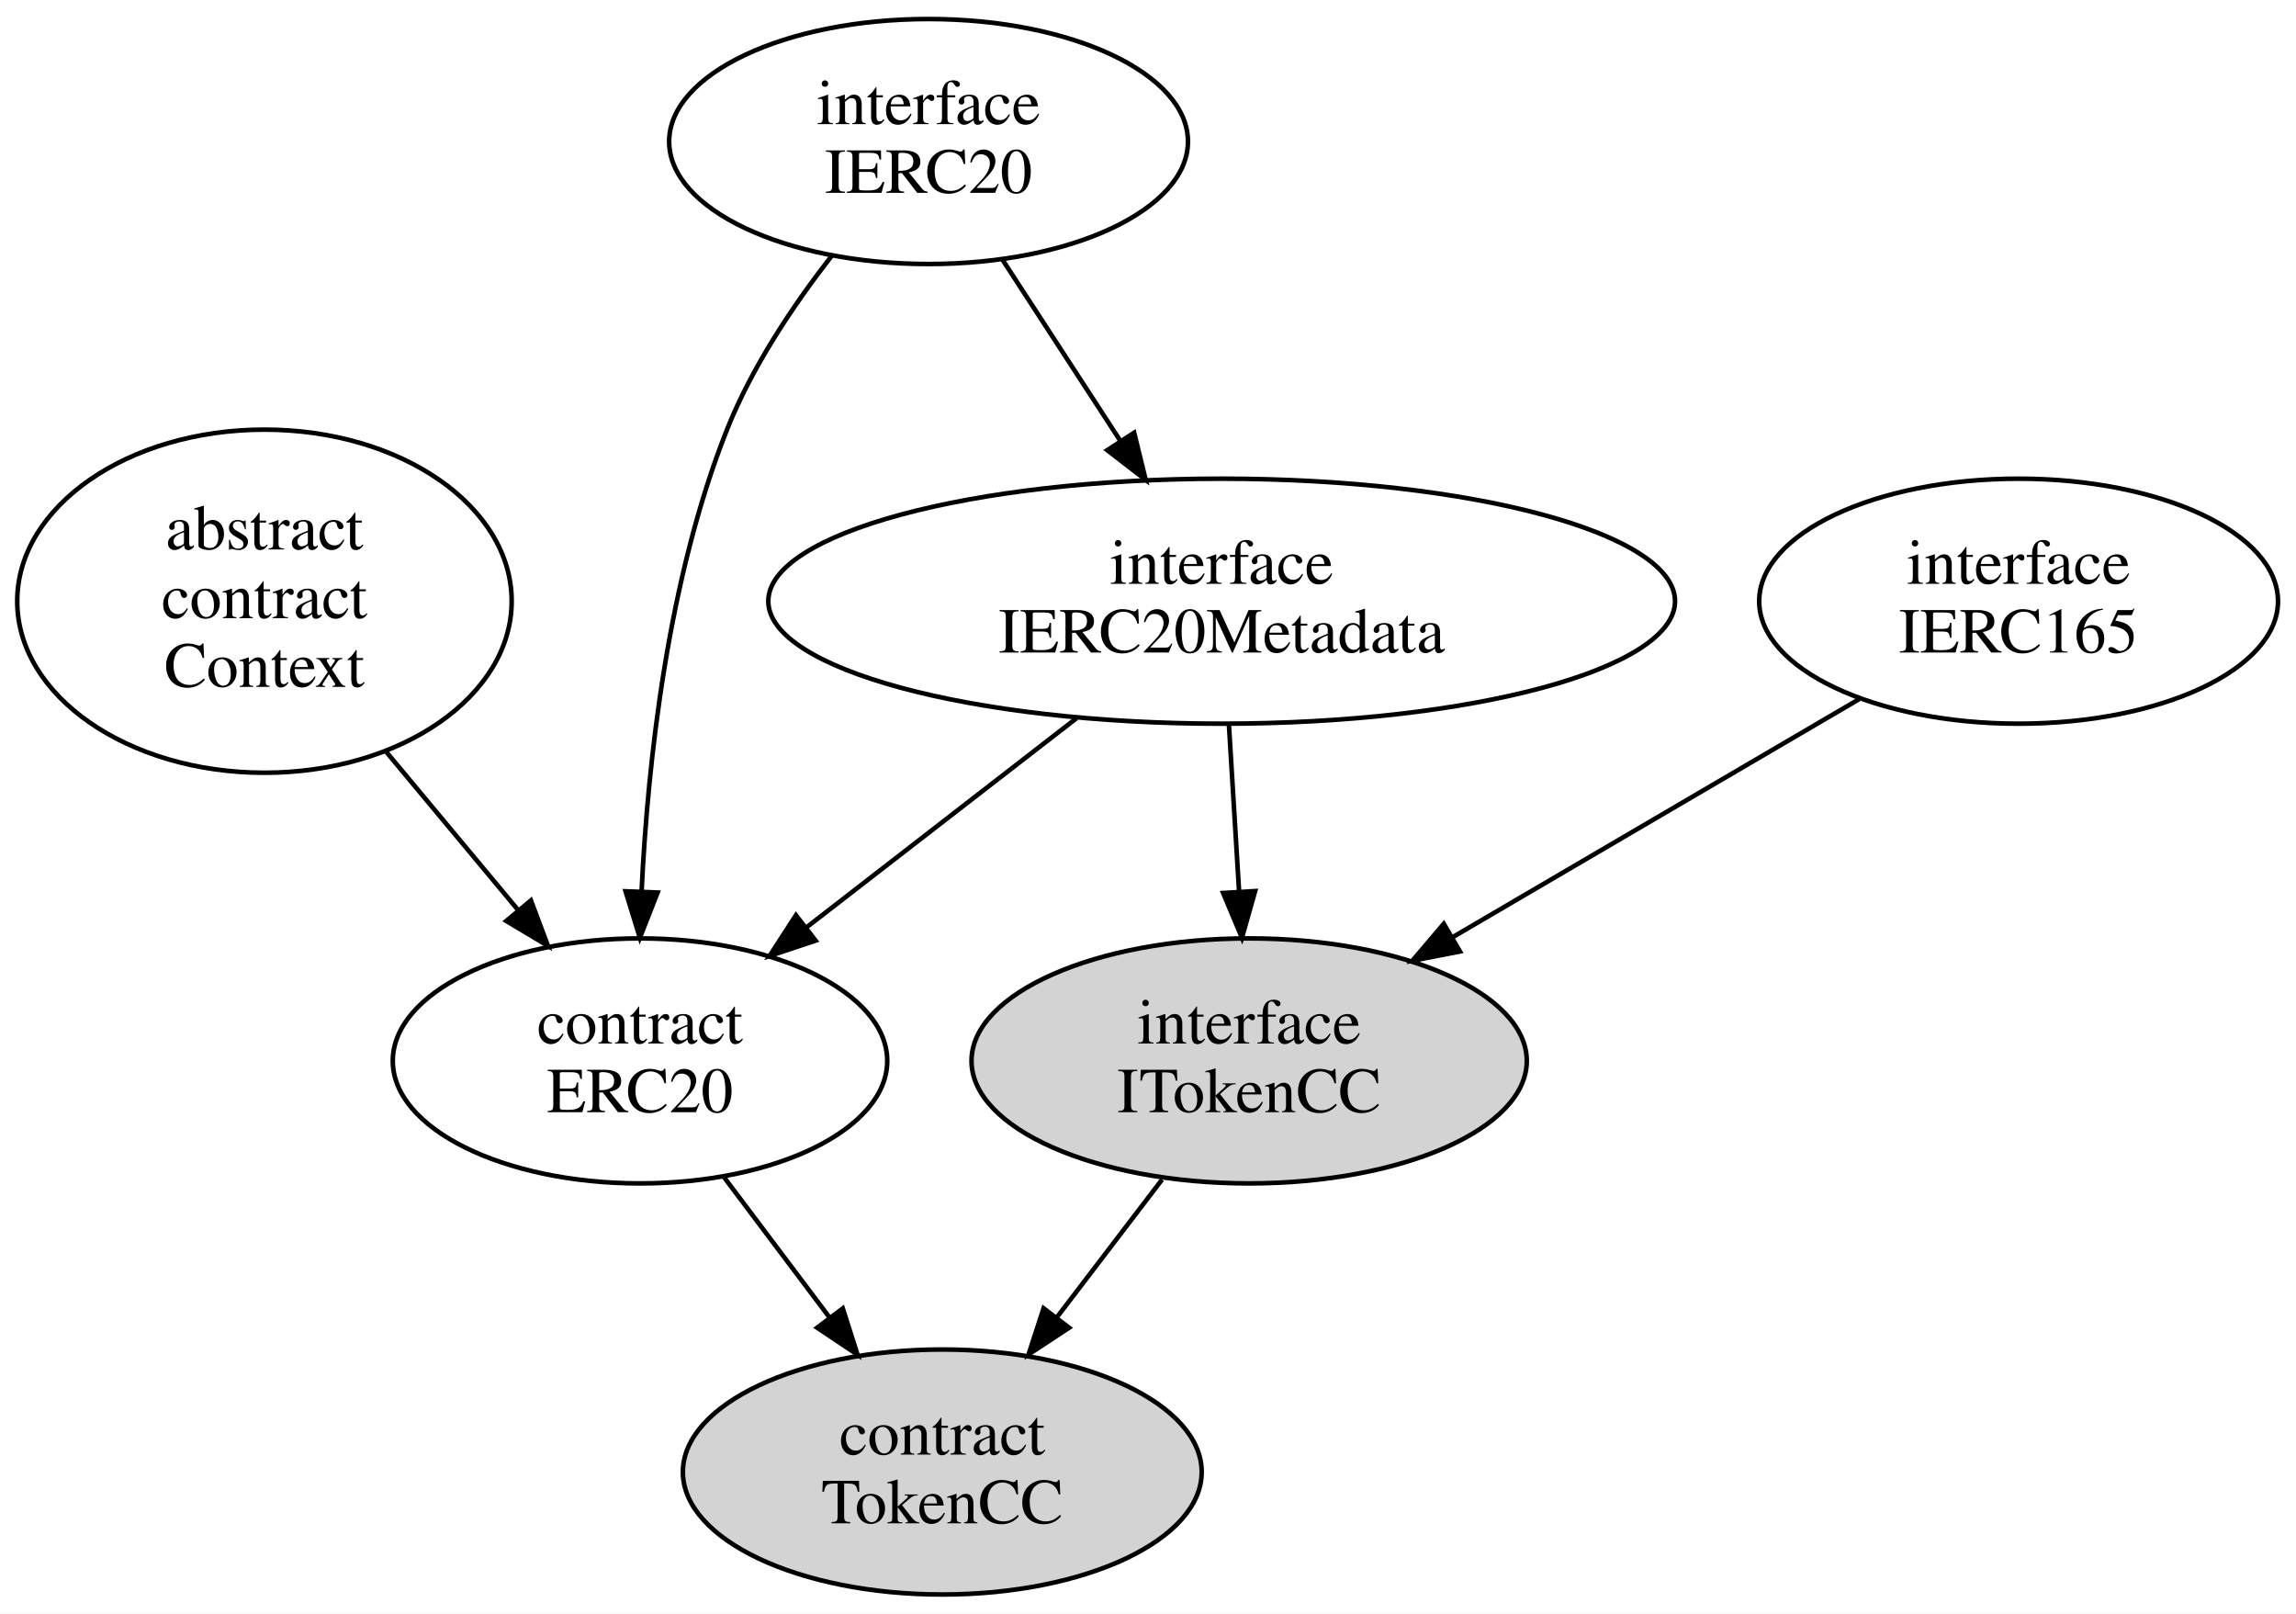
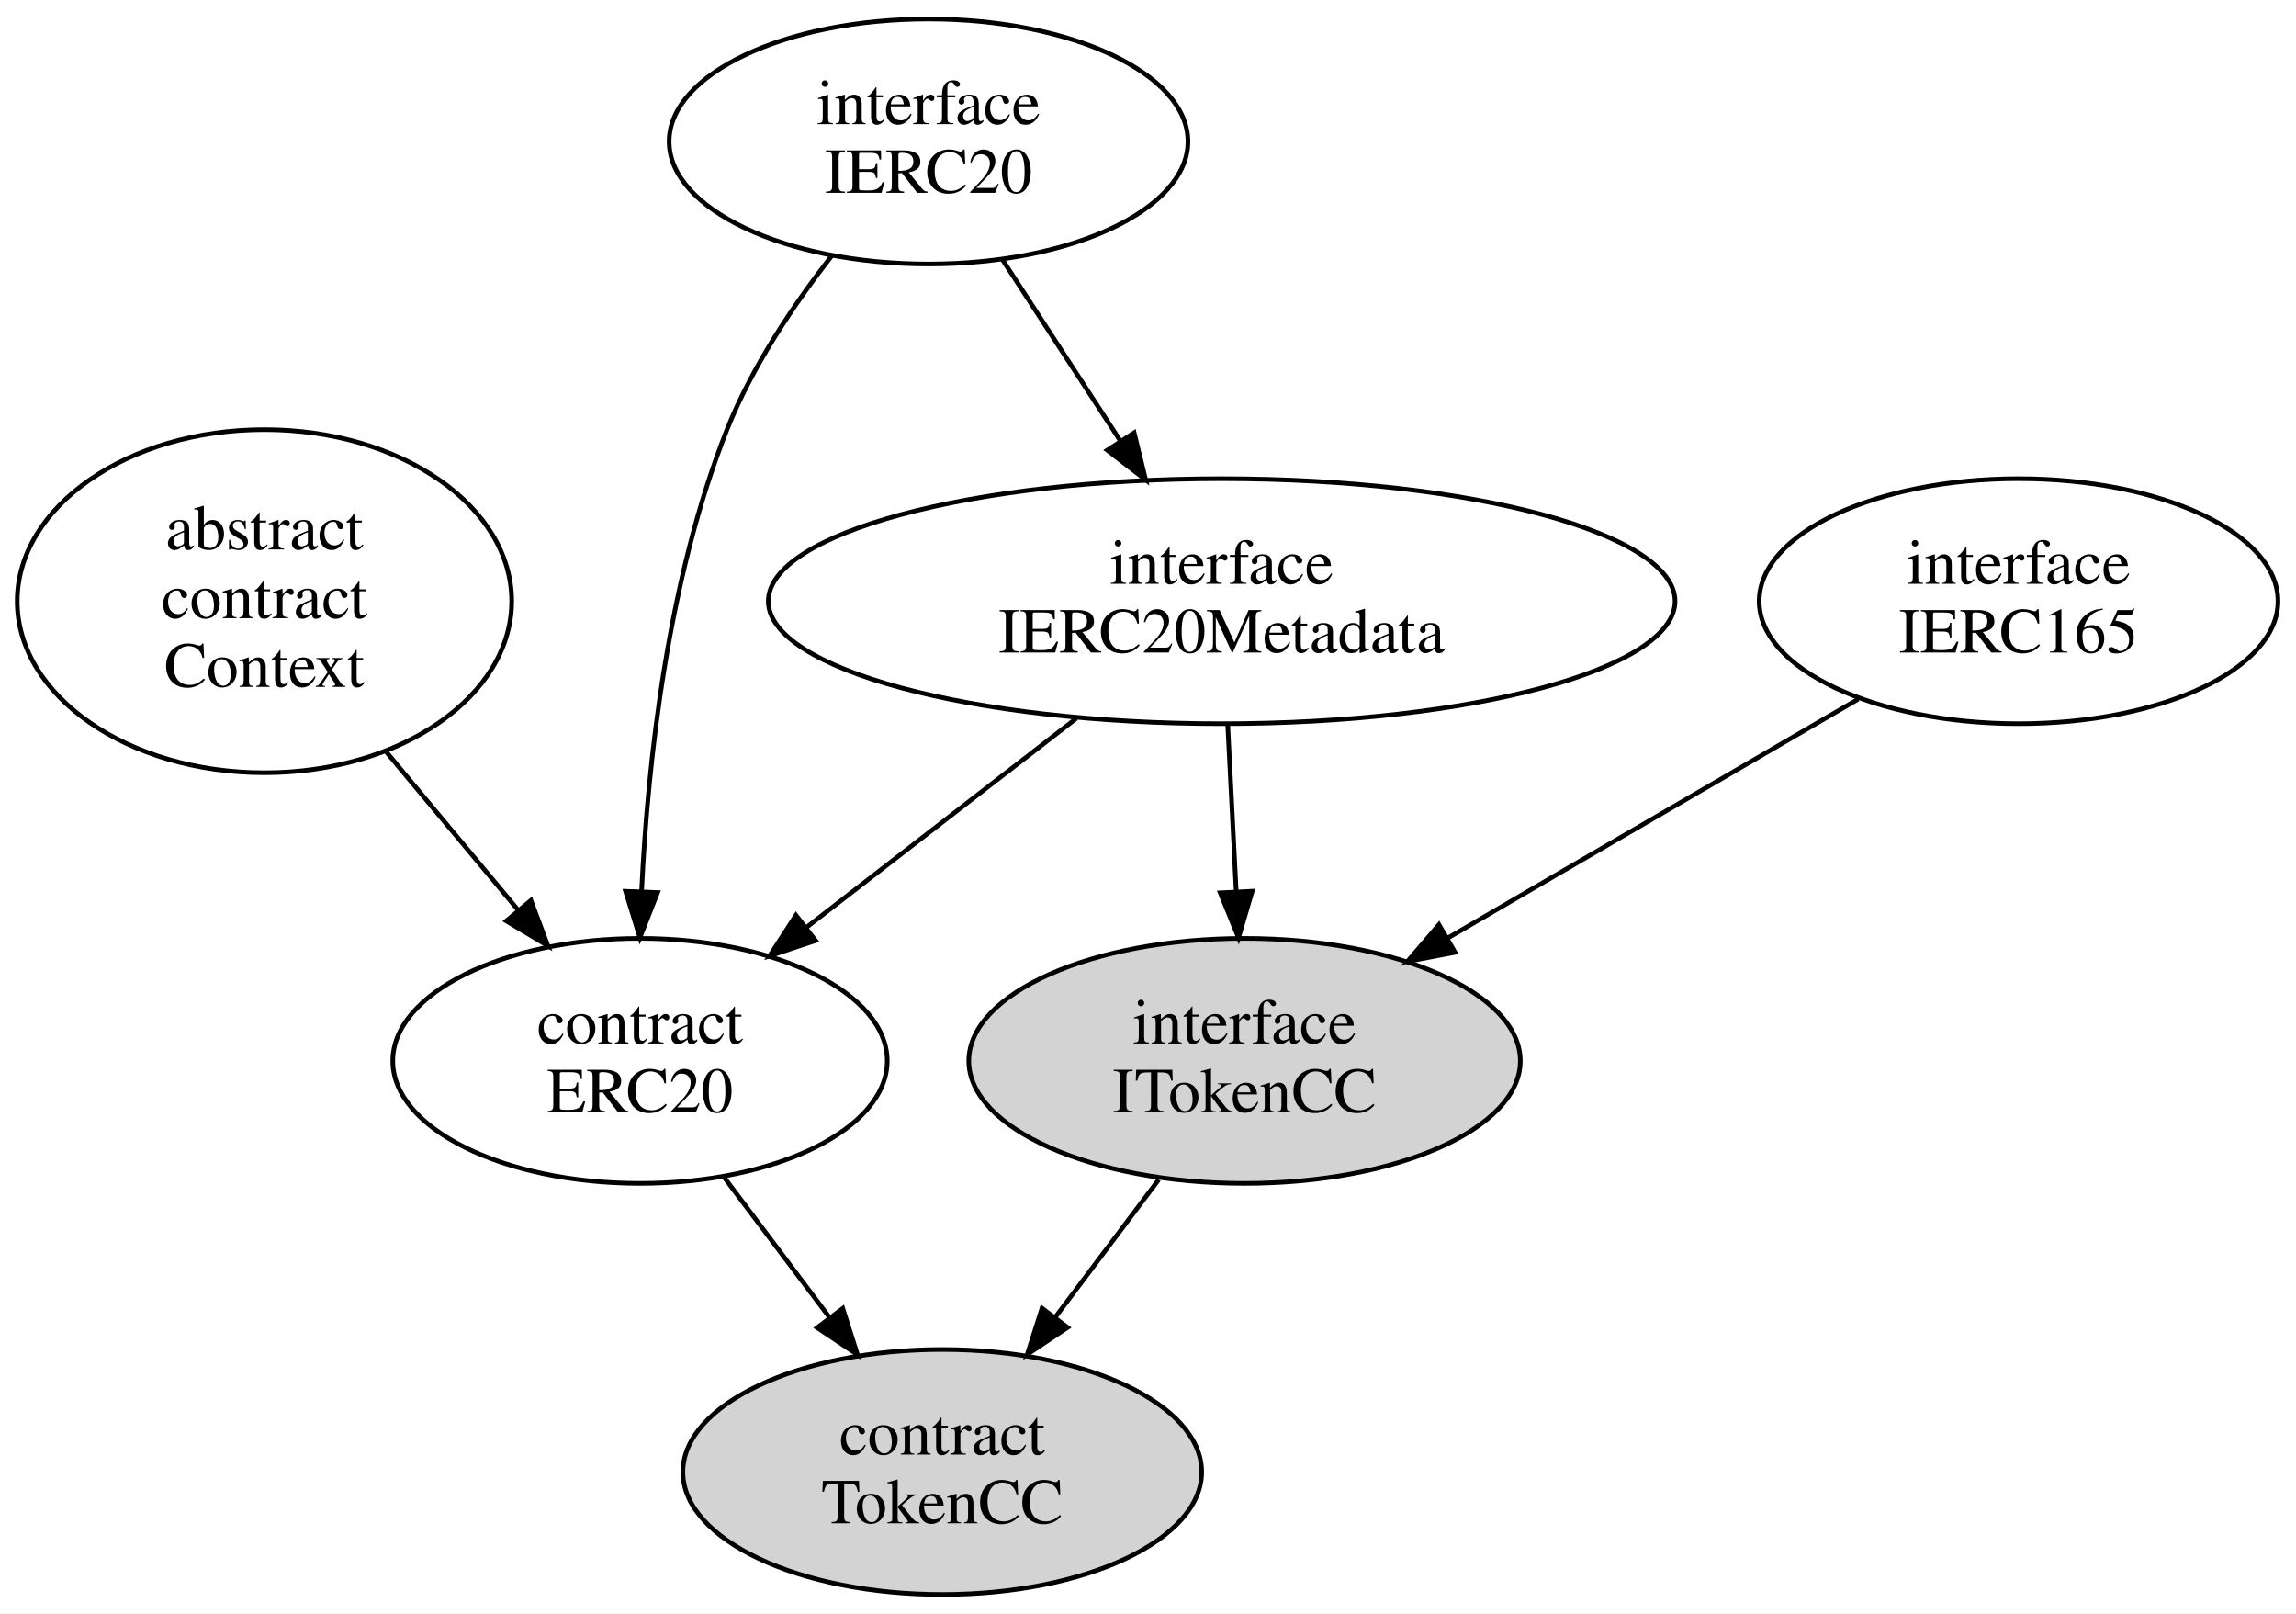
<svg xmlns="http://www.w3.org/2000/svg" width="501pt" height="352pt" viewBox="0.00 0.00 501.31 352.17">
  <g id="graph0" class="graph" transform="scale(1 1) rotate(0) translate(4 348.17)">
    <polygon fill="white" stroke="transparent" points="-4,4 -4,-348.17 497.31,-348.17 497.31,4 -4,4" />
    <g id="node1" class="node">
      <ellipse fill="none" stroke="black" cx="53.74" cy="-216.96" rx="53.98" ry="37.45" />
      <text text-anchor="middle" x="53.74" y="-228.26" font-family="Times,serif" font-size="14.00">abstract</text>
      <text text-anchor="middle" x="53.74" y="-213.26" font-family="Times,serif" font-size="14.00">contract</text>
      <text text-anchor="middle" x="53.74" y="-198.26" font-family="Times,serif" font-size="14.00">Context</text>
    </g>
    <g id="node5" class="node">
      <ellipse fill="none" stroke="black" cx="135.74" cy="-116.61" rx="53.98" ry="26.74" />
      <text text-anchor="middle" x="135.74" y="-120.41" font-family="Times,serif" font-size="14.00">contract</text>
      <text text-anchor="middle" x="135.74" y="-105.41" font-family="Times,serif" font-size="14.00">ERC20</text>
    </g>
    <g id="edge1" class="edge">
      <path fill="none" stroke="black" d="M80.14,-184.3C89.4,-173.18 99.82,-160.69 109.11,-149.55" />
      <polygon fill="black" stroke="black" points="111.92,-151.64 115.64,-141.72 106.54,-147.16 111.92,-151.64" />
    </g>
    <g id="node2" class="node">
      <ellipse fill="none" stroke="black" cx="436.74" cy="-216.96" rx="56.64" ry="26.74" />
      <text text-anchor="middle" x="436.74" y="-220.76" font-family="Times,serif" font-size="14.00">interface</text>
      <text text-anchor="middle" x="436.74" y="-205.76" font-family="Times,serif" font-size="14.00">IERC165</text>
    </g>
    <g id="node7" class="node">
-       <ellipse fill="lightgrey" stroke="black" cx="268.74" cy="-116.61" rx="60.62" ry="26.74" />
-       <text text-anchor="middle" x="268.74" y="-120.41" font-family="Times,serif" font-size="14.00">interface</text>
-       <text text-anchor="middle" x="268.74" y="-105.41" font-family="Times,serif" font-size="14.00">ITokenCC</text>
+       <ellipse fill="lightgrey" stroke="black" cx="267.74" cy="-116.61" rx="60.21" ry="26.74" />
+       <text text-anchor="middle" x="267.74" y="-120.41" font-family="Times,serif" font-size="14.00">interface</text>
+       <text text-anchor="middle" x="267.74" y="-105.41" font-family="Times,serif" font-size="14.00">ITokenCC</text>
    </g>
    <g id="edge7" class="edge">
-       <path fill="none" stroke="black" d="M401.93,-195.58C376.17,-180.5 340.89,-159.85 313.11,-143.58" />
-       <polygon fill="black" stroke="black" points="314.77,-140.5 304.37,-138.47 311.24,-146.54 314.77,-140.5" />
+       <path fill="none" stroke="black" d="M401.72,-195.58C375.73,-180.45 340.08,-159.71 312.09,-143.42" />
+       <polygon fill="black" stroke="black" points="313.7,-140.3 303.29,-138.3 310.18,-146.35 313.7,-140.3" />
    </g>
    <g id="node3" class="node">
      <ellipse fill="none" stroke="black" cx="198.74" cy="-317.3" rx="56.64" ry="26.74" />
      <text text-anchor="middle" x="198.74" y="-321.1" font-family="Times,serif" font-size="14.00">interface</text>
      <text text-anchor="middle" x="198.74" y="-306.1" font-family="Times,serif" font-size="14.00">IERC20</text>
    </g>
    <g id="node4" class="node">
      <ellipse fill="none" stroke="black" cx="262.74" cy="-216.96" rx="98.99" ry="26.74" />
      <text text-anchor="middle" x="262.74" y="-220.76" font-family="Times,serif" font-size="14.00">interface</text>
      <text text-anchor="middle" x="262.74" y="-205.76" font-family="Times,serif" font-size="14.00">IERC20Metadata</text>
    </g>
    <g id="edge4" class="edge">
      <path fill="none" stroke="black" d="M214.89,-291.49C222.65,-279.56 232.08,-265.07 240.51,-252.12" />
      <polygon fill="black" stroke="black" points="243.63,-253.74 246.15,-243.45 237.76,-249.92 243.63,-253.74" />
    </g>
    <g id="edge2" class="edge">
      <path fill="none" stroke="black" d="M177.58,-292.33C169.13,-281.47 160.14,-268.03 154.74,-254.43 141.83,-221.92 137.46,-182.04 136.09,-153.74" />
      <polygon fill="black" stroke="black" points="139.58,-153.36 135.71,-143.5 132.59,-153.63 139.58,-153.36" />
    </g>
    <g id="edge5" class="edge">
      <path fill="none" stroke="black" d="M231.02,-191.39C213.1,-177.52 190.63,-160.12 172.01,-145.7" />
      <polygon fill="black" stroke="black" points="174.08,-142.87 164.03,-139.52 169.79,-148.41 174.08,-142.87" />
    </g>
    <g id="edge3" class="edge">
-       <path fill="none" stroke="black" d="M264.33,-189.86C265.01,-178.77 265.81,-165.65 266.54,-153.66" />
-       <polygon fill="black" stroke="black" points="270.05,-153.68 267.16,-143.49 263.06,-153.26 270.05,-153.68" />
+       <path fill="none" stroke="black" d="M264.07,-189.86C264.63,-178.77 265.3,-165.65 265.91,-153.66" />
+       <polygon fill="black" stroke="black" points="269.41,-153.65 266.42,-143.49 262.42,-153.3 269.41,-153.65" />
    </g>
    <g id="node6" class="node">
      <ellipse fill="lightgrey" stroke="black" cx="201.74" cy="-26.87" rx="56.64" ry="26.74" />
      <text text-anchor="middle" x="201.74" y="-30.67" font-family="Times,serif" font-size="14.00">contract</text>
      <text text-anchor="middle" x="201.74" y="-15.67" font-family="Times,serif" font-size="14.00">TokenCC</text>
    </g>
    <g id="edge8" class="edge">
      <path fill="none" stroke="black" d="M154.12,-91.17C161.22,-81.74 169.44,-70.81 177.03,-60.72" />
      <polygon fill="black" stroke="black" points="180.01,-62.58 183.23,-52.48 174.42,-58.37 180.01,-62.58" />
    </g>
    <g id="edge6" class="edge">
-       <path fill="none" stroke="black" d="M249.72,-90.7C242.59,-81.36 234.37,-70.6 226.77,-60.65" />
-       <polygon fill="black" stroke="black" points="229.43,-58.36 220.58,-52.54 223.86,-62.61 229.43,-58.36" />
+       <path fill="none" stroke="black" d="M249,-90.7C241.98,-81.36 233.88,-70.6 226.4,-60.65" />
+       <polygon fill="black" stroke="black" points="229.1,-58.42 220.29,-52.54 223.51,-62.63 229.1,-58.42" />
    </g>
  </g>
</svg>
